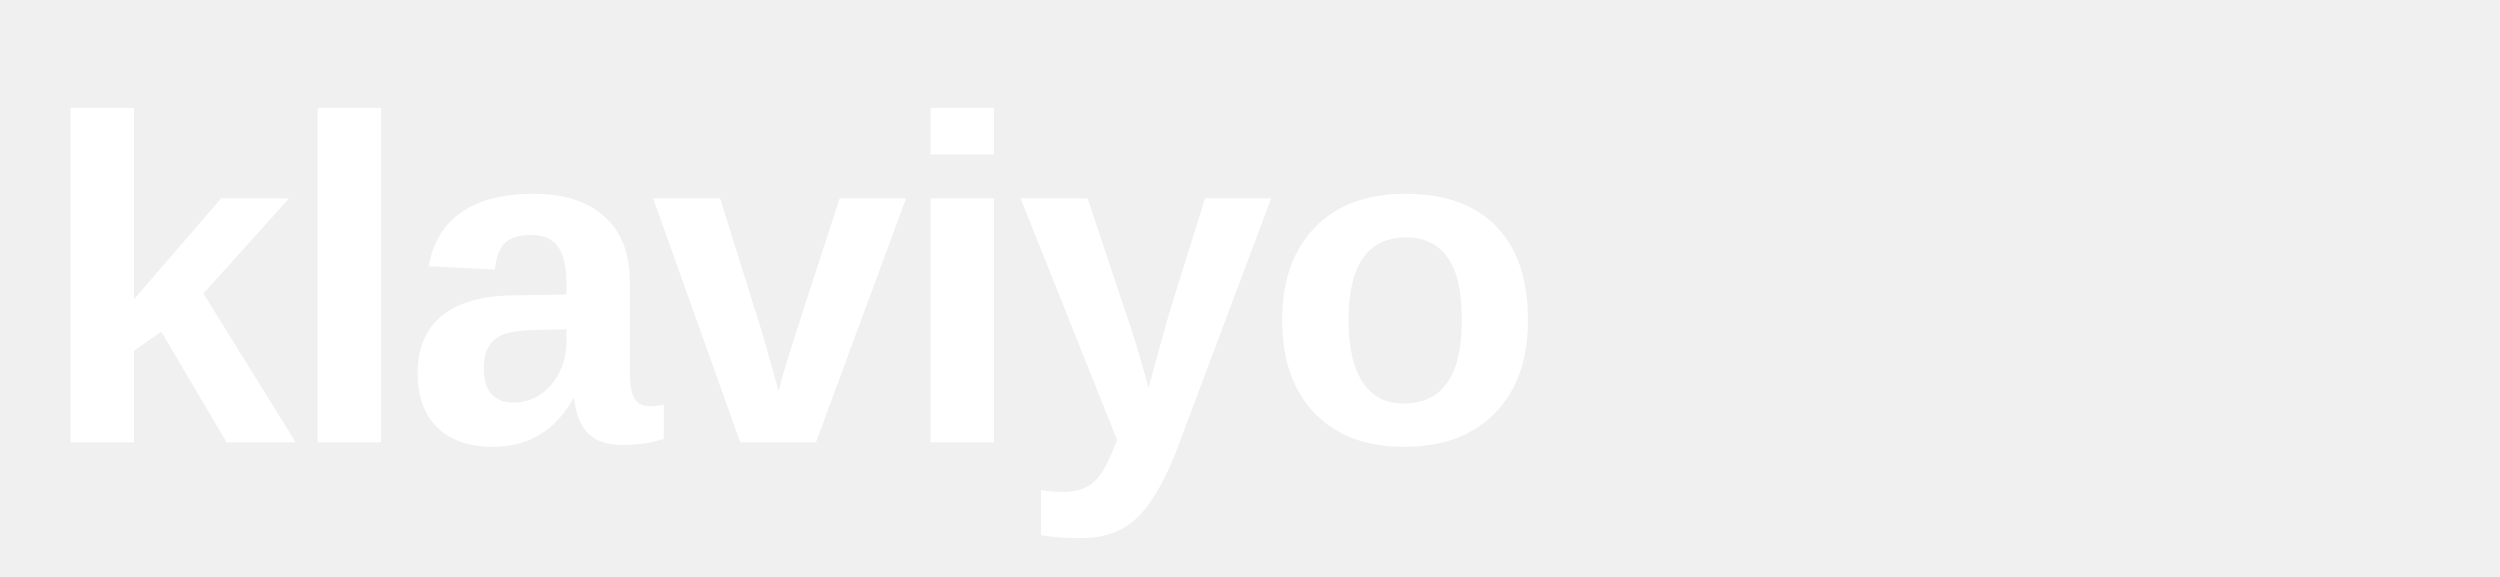
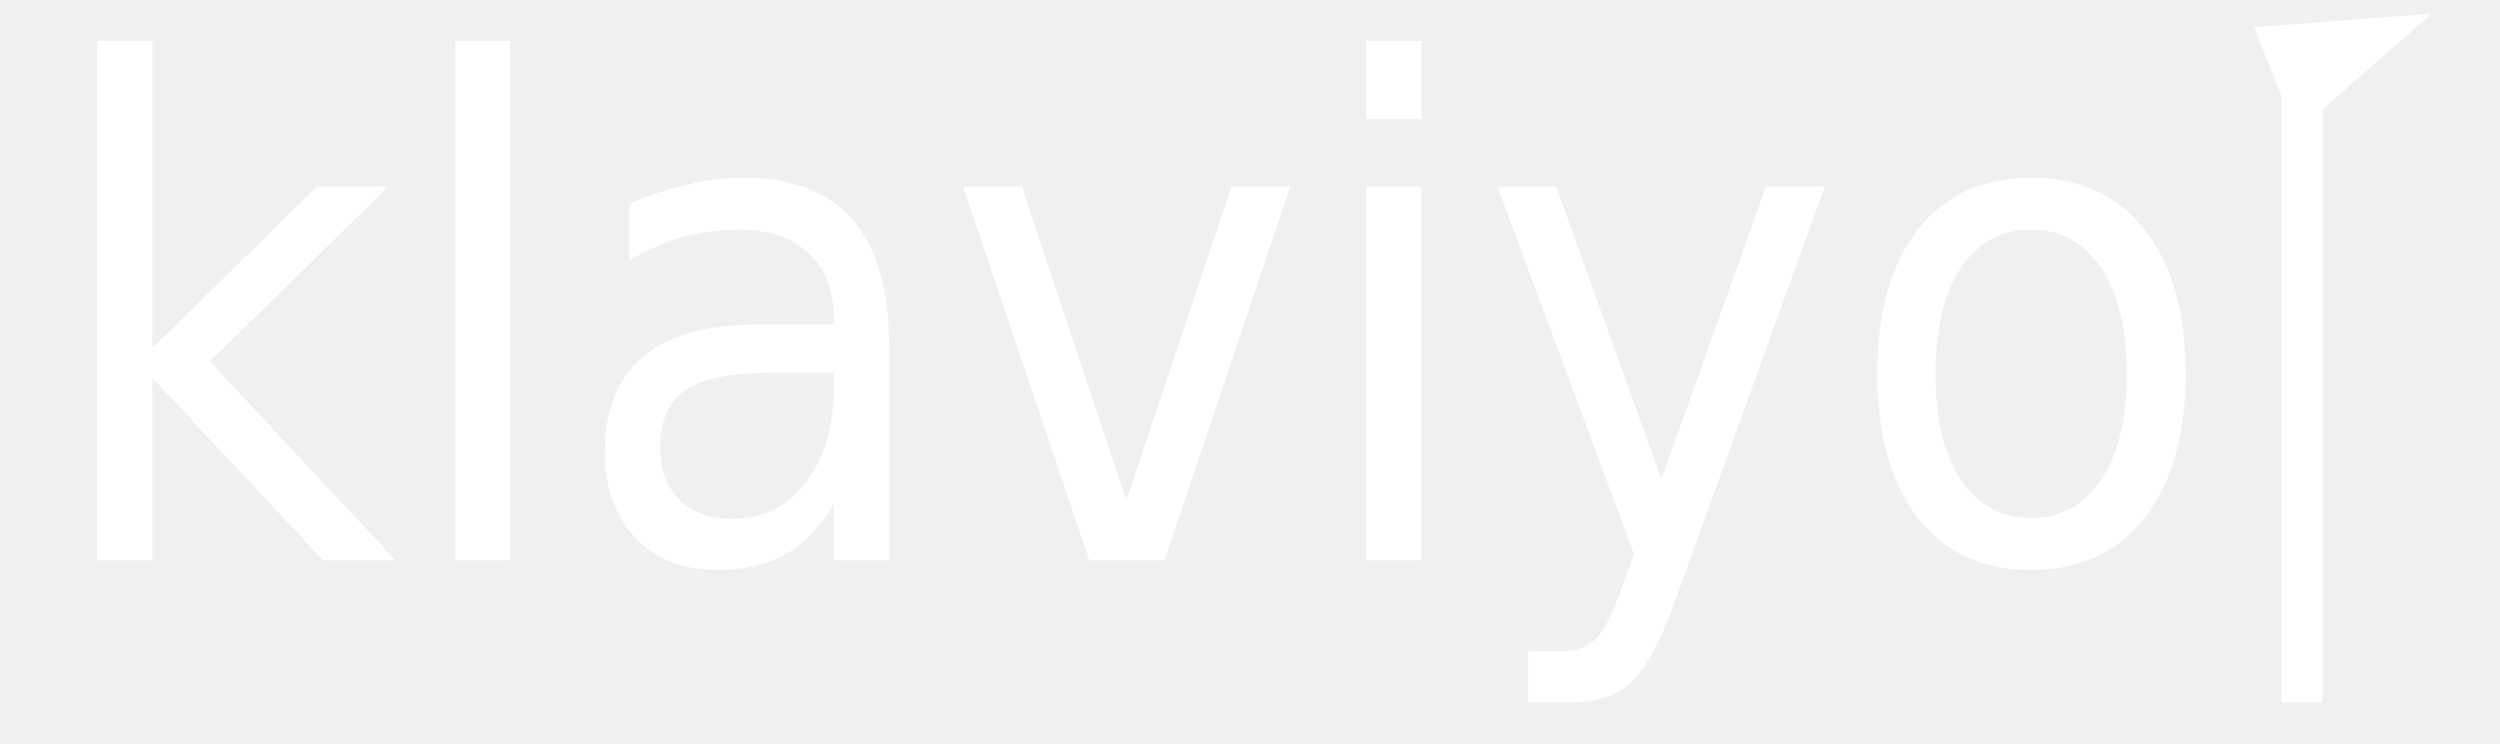
- <svg xmlns="http://www.w3.org/2000/svg" viewBox="0 0 130 30">
-   <text x="2" y="23" font-family="Arial,Helvetica,sans-serif" font-size="24" font-weight="700" letter-spacing="-0.5" fill="#ffffff">klaviyo</text>
+ <svg xmlns="http://www.w3.org/2000/svg" viewBox="-6.0 -82.0 365.8 108.8" fill="#ffffff">
+   <path d="M8.2,-76.0L16.3,-76.0L16.3,-31.1L40.4,-54.7L50.8,-54.7L24.7,-29.1L51.9,-0.0L41.3,-0.0L16.3,-26.7L16.3,-0.0L8.2,-0.0L8.2,-76.0ZM60.6,-76.0L68.6,-76.0L68.6,-0.0L60.6,-0.0L60.6,-76.0ZM108.0,-27.5Q98.1,-27.5 94.4,-25.0Q90.6,-22.5 90.6,-16.5Q90.6,-11.7 93.4,-8.9Q96.2,-6.1 101.1,-6.1Q107.9,-6.1 111.9,-11.4Q116.0,-16.7 116.0,-25.5L116.0,-27.5L108.0,-27.5ZM124.1,-31.2L124.1,-0.0L116.0,-0.0L116.0,-8.3Q113.2,-3.3 109.1,-1.0Q105.0,1.4 99.0,1.4Q91.4,1.4 87.0,-3.3Q82.5,-8.0 82.5,-15.9Q82.5,-25.1 88.1,-29.8Q93.6,-34.5 104.6,-34.5L116.0,-34.5L116.0,-35.4Q116.0,-41.6 112.3,-45.0Q108.6,-48.4 102.0,-48.4Q97.8,-48.4 93.8,-47.3Q89.8,-46.1 86.1,-43.9L86.1,-52.2Q90.5,-54.1 94.7,-55.0Q98.9,-56.0 102.8,-56.0Q113.5,-56.0 118.8,-49.8Q124.1,-43.7 124.1,-31.2ZM134.9,-54.7L143.5,-54.7L158.8,-8.8L174.2,-54.7L182.8,-54.7L164.4,-0.0L153.4,-0.0L134.9,-54.7ZM193.9,-54.7L202.0,-54.7L202.0,-0.0L193.9,-0.0L193.9,-54.7ZM193.9,-76.0L202.0,-76.0L202.0,-64.6L193.9,-64.6L193.9,-76.0ZM239.4,5.1Q236.0,14.8 232.7,17.8Q229.5,20.8 224.0,20.8L217.6,20.8L217.6,13.3L222.3,13.3Q225.6,13.3 227.5,11.5Q229.3,9.8 231.6,3.2L233.1,-0.9L213.1,-54.7L221.7,-54.7L237.1,-11.9L252.4,-54.7L261.0,-54.7L239.4,5.1ZM291.2,-48.4Q284.7,-48.4 280.9,-42.8Q277.2,-37.1 277.2,-27.3Q277.2,-17.5 280.9,-11.8Q284.7,-6.2 291.2,-6.2Q297.7,-6.2 301.5,-11.9Q305.2,-17.5 305.2,-27.3Q305.2,-37.0 301.5,-42.7Q297.7,-48.4 291.2,-48.4ZM291.2,-56.0Q301.8,-56.0 307.8,-48.4Q313.8,-40.8 313.8,-27.3Q313.8,-13.9 307.8,-6.2Q301.8,1.4 291.2,1.4Q280.6,1.4 274.6,-6.2Q268.7,-13.9 268.7,-27.3Q268.7,-40.8 274.6,-48.4Q280.6,-56.0 291.2,-56.0Z" />
+   <path d="M323.8,-78.0 L349.8,-80.0 L333.8,-66.0 L333.8,20.8 L327.8,20.8 L327.8,-68.0 Z" />
</svg>
